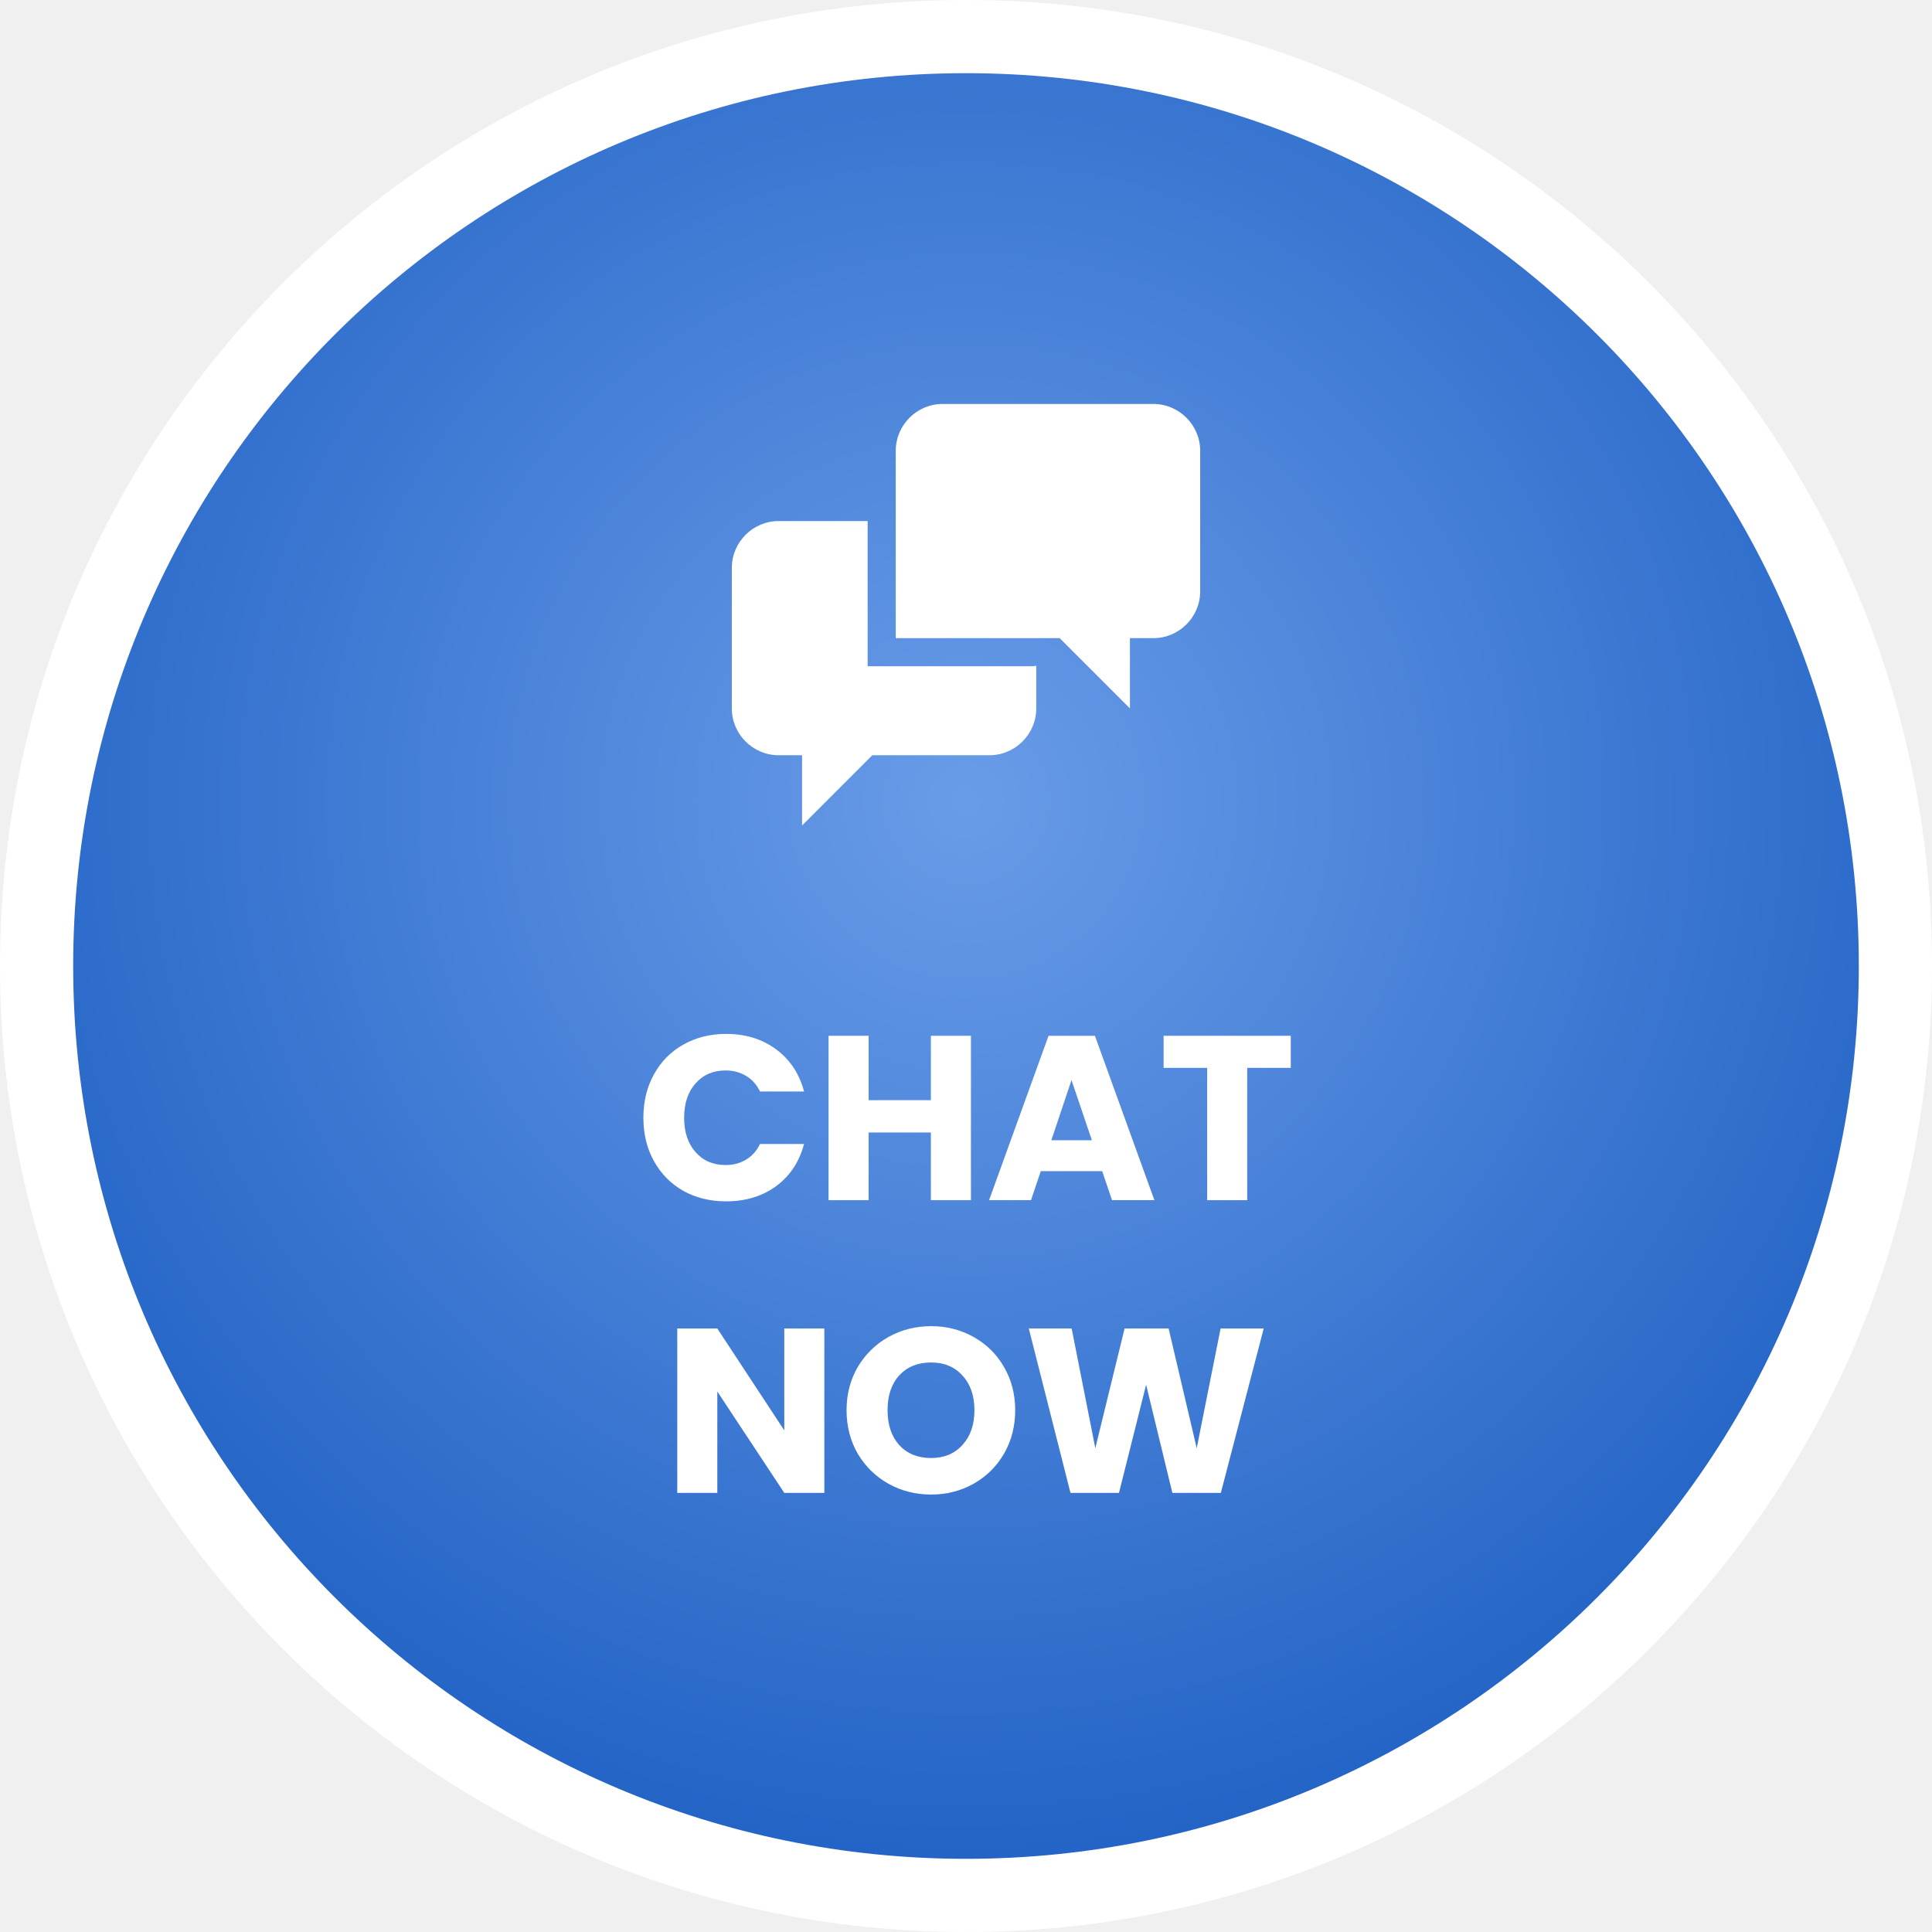
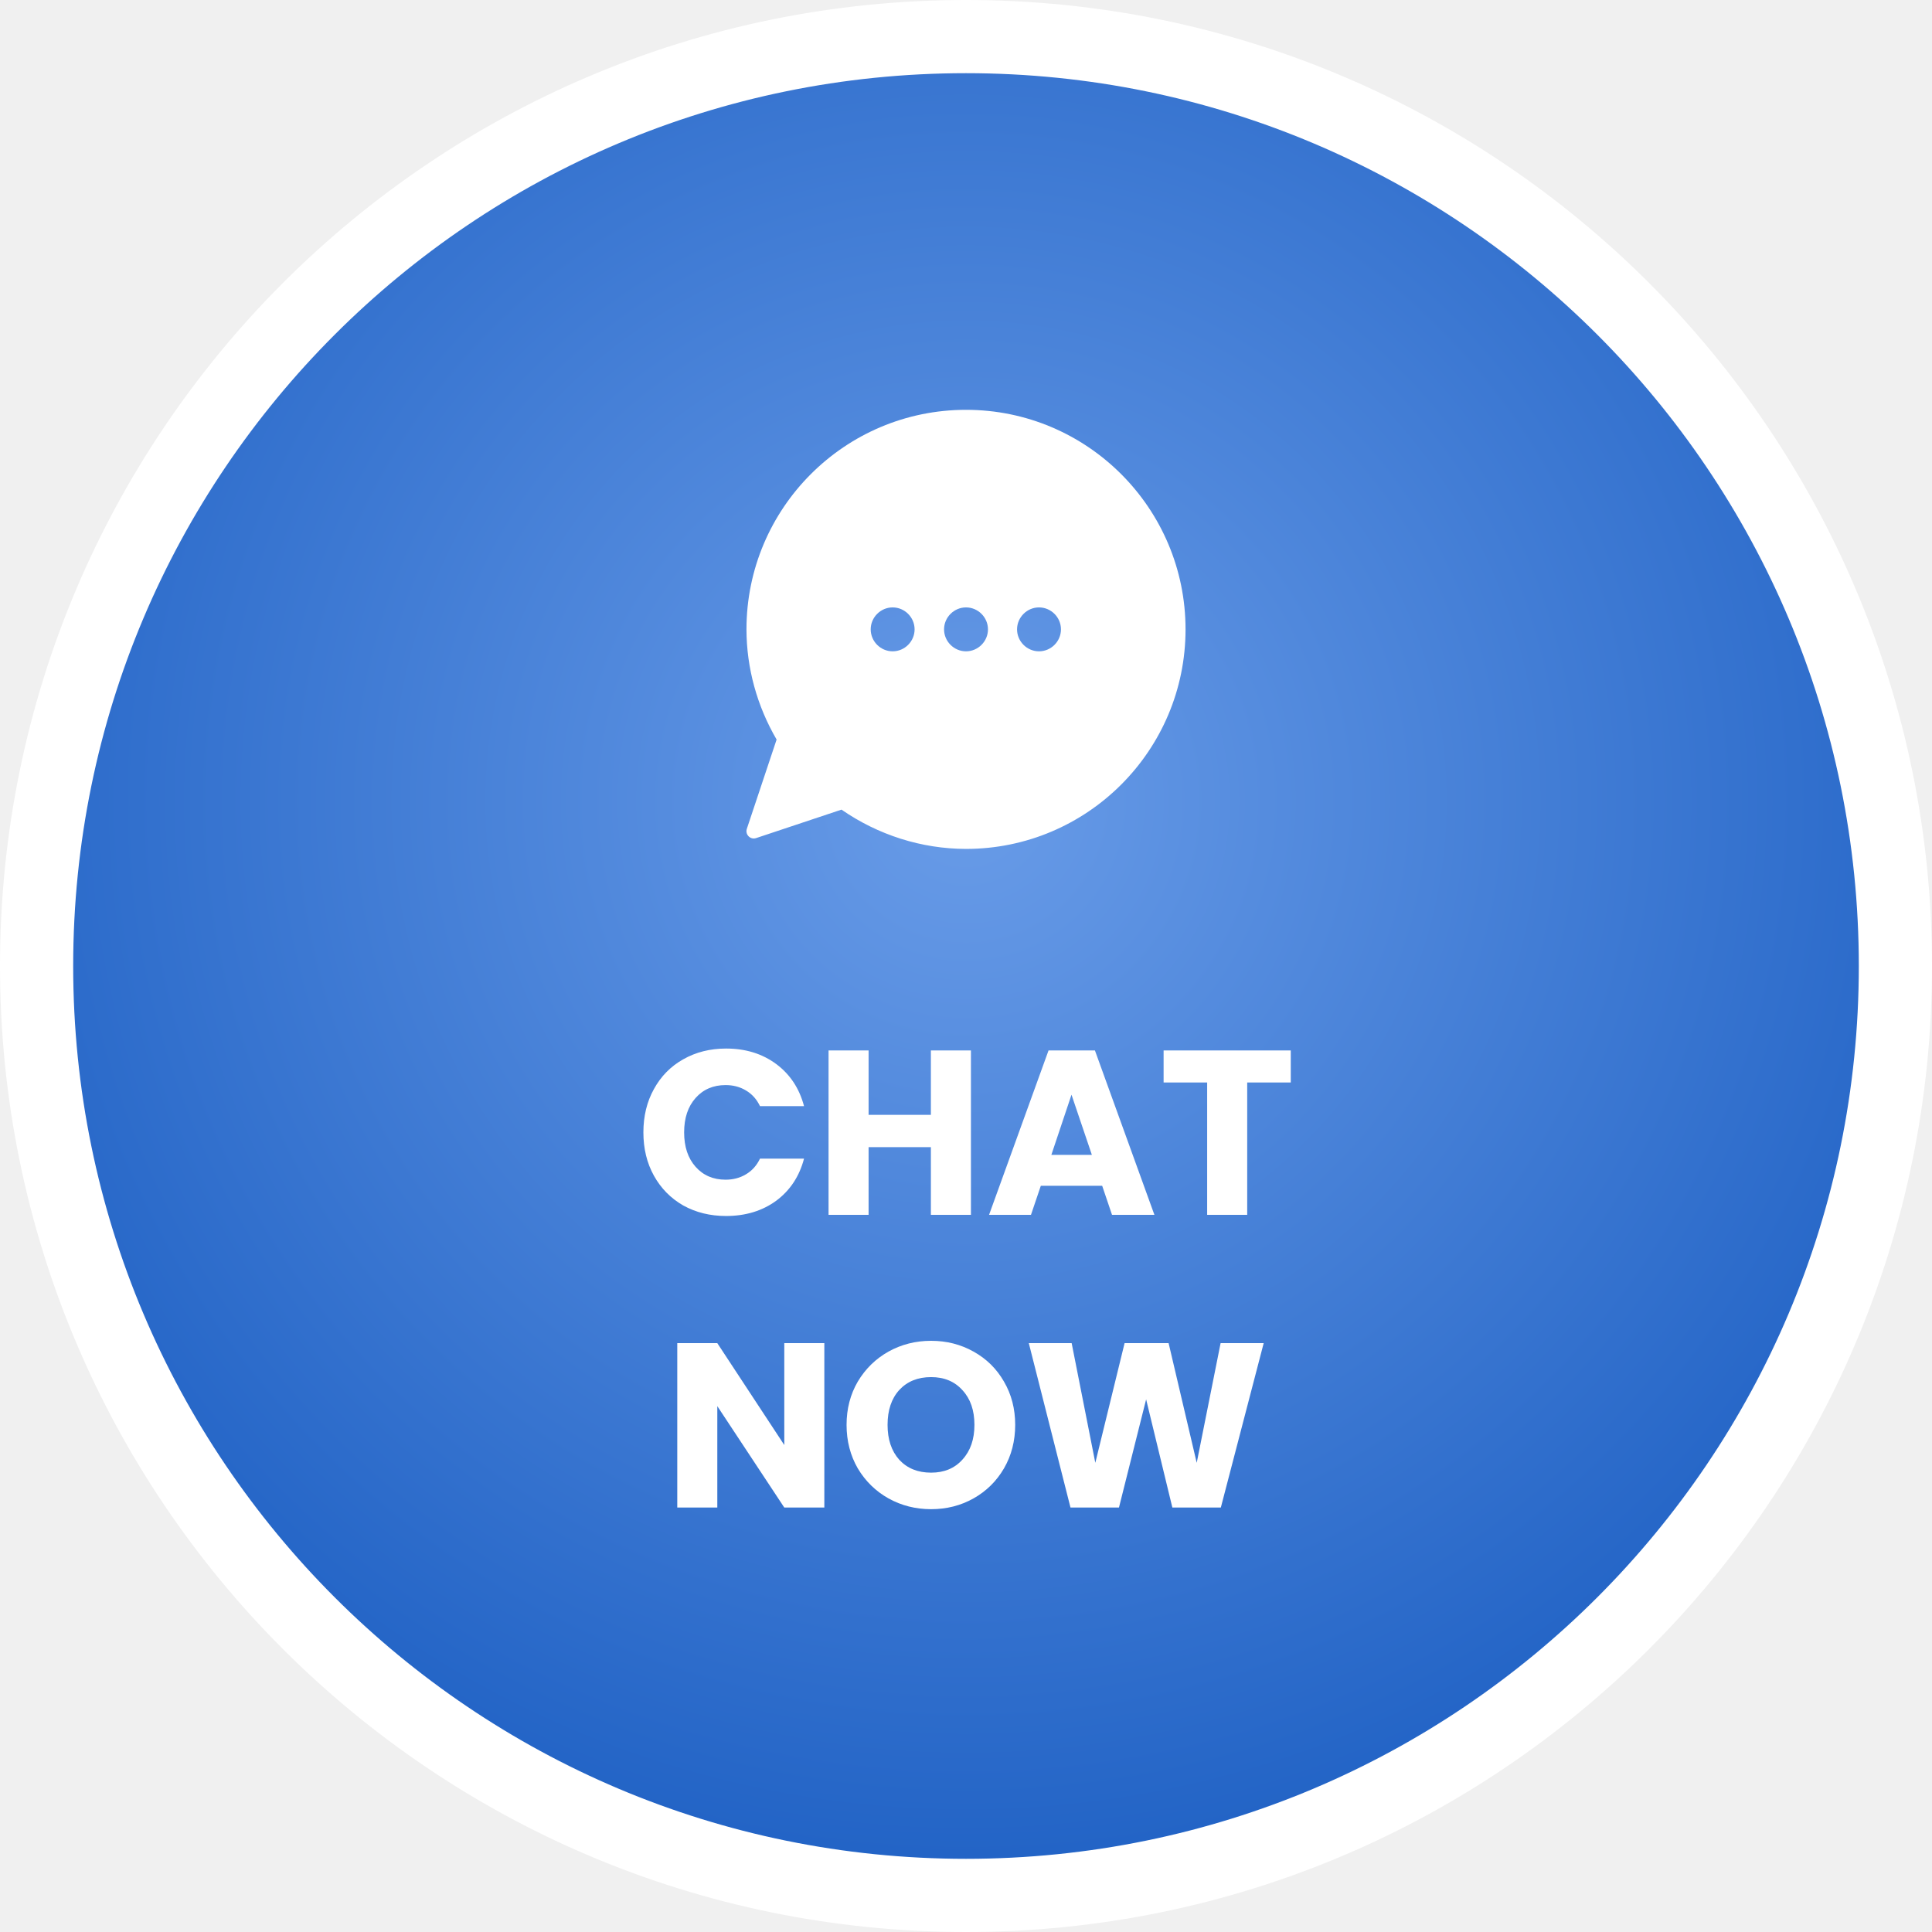
<svg xmlns="http://www.w3.org/2000/svg" width="132" height="132" viewBox="0 0 132 132" fill="none">
-   <path d="M132 66C132 102.451 102.451 132 66 132C29.549 132 0 102.451 0 66C0 29.549 29.549 0 66 0C102.451 0 132 29.549 132 66Z" fill="white" />
-   <path d="M127 66C127 99.689 99.689 127 66 127C32.311 127 5 99.689 5 66C5 32.311 32.311 5 66 5C99.689 5 127 32.311 127 66Z" fill="white" />
-   <path d="M127 66C127 99.689 99.689 127 66 127C32.311 127 5 99.689 5 66C5 32.311 32.311 5 66 5C99.689 5 127 32.311 127 66Z" fill="url(#paint0_radial_1972_2091)" />
-   <path d="M59.28 45.52V35.6H53.2C51.44 35.6 50 37.04 50 38.8V48.4C50 50.16 51.44 51.6 53.2 51.6H54.8V56.4L59.6 51.6H67.6C69.36 51.6 70.8 50.16 70.8 48.4V45.488C70.695 45.511 70.588 45.522 70.48 45.522H59.28V45.52V45.52ZM78.8 27.6H64.4C62.64 27.6 61.2 29.04 61.2 30.8V43.6H72.4L77.2 48.4V43.6H78.8C80.56 43.6 82 42.162 82 40.4V30.8C82 29.04 80.56 27.6 78.8 27.6Z" fill="white" />
-   <path d="M43.958 76.368C43.958 75.259 44.198 74.272 44.678 73.408C45.158 72.534 45.824 71.856 46.678 71.376C47.542 70.885 48.518 70.64 49.606 70.64C50.939 70.64 52.08 70.992 53.03 71.696C53.979 72.4 54.614 73.36 54.934 74.576H51.926C51.702 74.107 51.382 73.749 50.966 73.504C50.56 73.259 50.096 73.136 49.574 73.136C48.731 73.136 48.048 73.43 47.526 74.016C47.003 74.603 46.742 75.387 46.742 76.368C46.742 77.35 47.003 78.133 47.526 78.72C48.048 79.307 48.731 79.6 49.574 79.6C50.096 79.6 50.56 79.478 50.966 79.232C51.382 78.987 51.702 78.629 51.926 78.16H54.934C54.614 79.376 53.979 80.336 53.03 81.04C52.08 81.734 50.939 82.08 49.606 82.08C48.518 82.08 47.542 81.84 46.678 81.36C45.824 80.87 45.158 80.192 44.678 79.328C44.198 78.464 43.958 77.478 43.958 76.368Z" fill="white" />
-   <path d="M66.337 70.768V82H63.601V77.376H59.345V82H56.609V70.768H59.345V75.168H63.601V70.768H66.337Z" fill="white" />
-   <path d="M75.304 80.016H71.112L70.44 82H67.576L71.64 70.768H74.808L78.872 82H75.976L75.304 80.016ZM74.6 77.904L73.208 73.792L71.832 77.904H74.6Z" fill="white" />
-   <path d="M88.189 70.768V72.96H85.213V82H82.477V72.96H79.501V70.768H88.189Z" fill="white" />
-   <path d="M56.321 102H53.585L49.009 95.072V102H46.273V90.768H49.009L53.585 97.728V90.768H56.321V102Z" fill="white" />
-   <path d="M63.617 102.112C62.56 102.112 61.59 101.867 60.705 101.376C59.83 100.885 59.131 100.203 58.608 99.328C58.096 98.443 57.84 97.451 57.84 96.352C57.84 95.254 58.096 94.267 58.608 93.392C59.131 92.517 59.83 91.835 60.705 91.344C61.59 90.853 62.56 90.608 63.617 90.608C64.672 90.608 65.638 90.853 66.513 91.344C67.398 91.835 68.091 92.517 68.593 93.392C69.105 94.267 69.361 95.254 69.361 96.352C69.361 97.451 69.105 98.443 68.593 99.328C68.081 100.203 67.387 100.885 66.513 101.376C65.638 101.867 64.672 102.112 63.617 102.112ZM63.617 99.616C64.513 99.616 65.227 99.317 65.76 98.72C66.305 98.123 66.576 97.334 66.576 96.352C66.576 95.36 66.305 94.571 65.76 93.984C65.227 93.387 64.513 93.088 63.617 93.088C62.71 93.088 61.984 93.382 61.441 93.968C60.907 94.555 60.641 95.35 60.641 96.352C60.641 97.344 60.907 98.139 61.441 98.736C61.984 99.323 62.71 99.616 63.617 99.616Z" fill="white" />
-   <path d="M86.339 90.768L83.411 102H80.099L78.307 94.608L76.451 102H73.139L70.291 90.768H73.219L74.835 98.944L76.835 90.768H79.843L81.763 98.944L83.395 90.768H86.339Z" fill="white" />
+   <rect x="2.5" y="2.5" width="127" height="127" rx="63.5" fill="url(#paint0_radial_1914_2523)" />
+   <path d="M66.001 28C57.723 28 51.001 34.722 51.001 43.001C51.006 45.65 51.726 48.243 53.06 50.528L51.026 56.628C50.896 57.019 51.268 57.391 51.659 57.261L57.493 55.316C59.994 57.047 62.954 57.995 66 58C74.279 58 81 51.278 81 43C81 34.721 74.279 28 66.001 28V28ZM60.988 41.5C61.811 41.5 62.488 42.178 62.488 43C62.488 43.823 61.811 44.5 60.988 44.5C60.166 44.5 59.489 43.823 59.489 43C59.489 42.178 60.166 41.5 60.988 41.5V41.5ZM66.001 41.5C66.824 41.5 67.501 42.178 67.501 43C67.501 43.823 66.824 44.5 66.001 44.5C65.179 44.5 64.501 43.823 64.501 43C64.501 42.178 65.179 41.5 66.001 41.5V41.5ZM70.988 41.5C71.811 41.5 72.488 42.178 72.488 43C72.488 43.823 71.811 44.5 70.988 44.5C70.166 44.5 69.488 43.823 69.488 43C69.488 42.178 70.166 41.5 70.988 41.5V41.5Z" fill="white" />
+   <path d="M43.958 77.368C43.958 76.259 44.198 75.272 44.678 74.408C45.158 73.533 45.824 72.856 46.678 72.376C47.542 71.885 48.518 71.64 49.606 71.64C50.939 71.64 52.08 71.992 53.03 72.696C53.979 73.4 54.614 74.36 54.934 75.576H51.926C51.702 75.107 51.382 74.749 50.966 74.504C50.56 74.259 50.096 74.136 49.574 74.136C48.731 74.136 48.048 74.429 47.526 75.016C47.003 75.603 46.742 76.387 46.742 77.368C46.742 78.349 47.003 79.133 47.526 79.72C48.048 80.307 48.731 80.6 49.574 80.6C50.096 80.6 50.56 80.477 50.966 80.232C51.382 79.987 51.702 79.629 51.926 79.16H54.934C54.614 80.376 53.979 81.336 53.03 82.04C52.08 82.733 50.939 83.08 49.606 83.08C48.518 83.08 47.542 82.84 46.678 82.36C45.824 81.869 45.158 81.192 44.678 80.328C44.198 79.464 43.958 78.477 43.958 77.368ZM66.337 71.768V83H63.601V78.376H59.345V83H56.609V71.768H59.345V76.168H63.601V71.768H66.337ZM75.304 81.016H71.112L70.44 83H67.576L71.64 71.768H74.808L78.872 83H75.976L75.304 81.016ZM74.6 78.904L73.208 74.792L71.832 78.904H74.6ZM88.189 71.768V73.96H85.213V83H82.477V73.96H79.501V71.768H88.189ZM56.321 103H53.585L49.009 96.072V103H46.273V91.768H49.009L53.585 98.728V91.768H56.321V103ZM63.617 103.112C62.56 103.112 61.59 102.867 60.705 102.376C59.83 101.885 59.131 101.203 58.608 100.328C58.096 99.443 57.84 98.451 57.84 97.352C57.84 96.253 58.096 95.267 58.608 94.392C59.131 93.517 59.83 92.835 60.705 92.344C61.59 91.853 62.56 91.608 63.617 91.608C64.672 91.608 65.638 91.853 66.513 92.344C67.398 92.835 68.091 93.517 68.593 94.392C69.105 95.267 69.361 96.253 69.361 97.352C69.361 98.451 69.105 99.443 68.593 100.328C68.081 101.203 67.387 101.885 66.513 102.376C65.638 102.867 64.672 103.112 63.617 103.112ZM63.617 100.616C64.513 100.616 65.227 100.317 65.76 99.72C66.305 99.123 66.576 98.333 66.576 97.352C66.576 96.36 66.305 95.571 65.76 94.984C65.227 94.387 64.513 94.088 63.617 94.088C62.71 94.088 61.984 94.381 61.441 94.968C60.907 95.555 60.641 96.349 60.641 97.352C60.641 98.344 60.907 99.139 61.441 99.736C61.984 100.323 62.71 100.616 63.617 100.616ZM86.339 91.768L83.411 103H80.099L78.307 95.608L76.451 103H73.139L70.291 91.768H73.219L74.835 99.944L76.835 91.768H79.843L81.763 99.944L83.395 91.768H86.339Z" fill="white" />
+   <rect x="2.5" y="2.5" width="127" height="127" rx="63.5" stroke="white" stroke-width="5" />
  <defs>
-     <radialGradient id="paint0_radial_1972_2091" cx="0" cy="0" r="1" gradientUnits="userSpaceOnUse" gradientTransform="translate(66 54.7037) rotate(90) scale(72.2963)">
+     <radialGradient id="paint0_radial_1914_2523" cx="0" cy="0" r="1" gradientUnits="userSpaceOnUse" gradientTransform="translate(66 54.7037) rotate(90) scale(72.2963)">
      <stop stop-color="#699CE8" />
      <stop offset="1" stop-color="#2364C6" />
    </radialGradient>
  </defs>
</svg>
